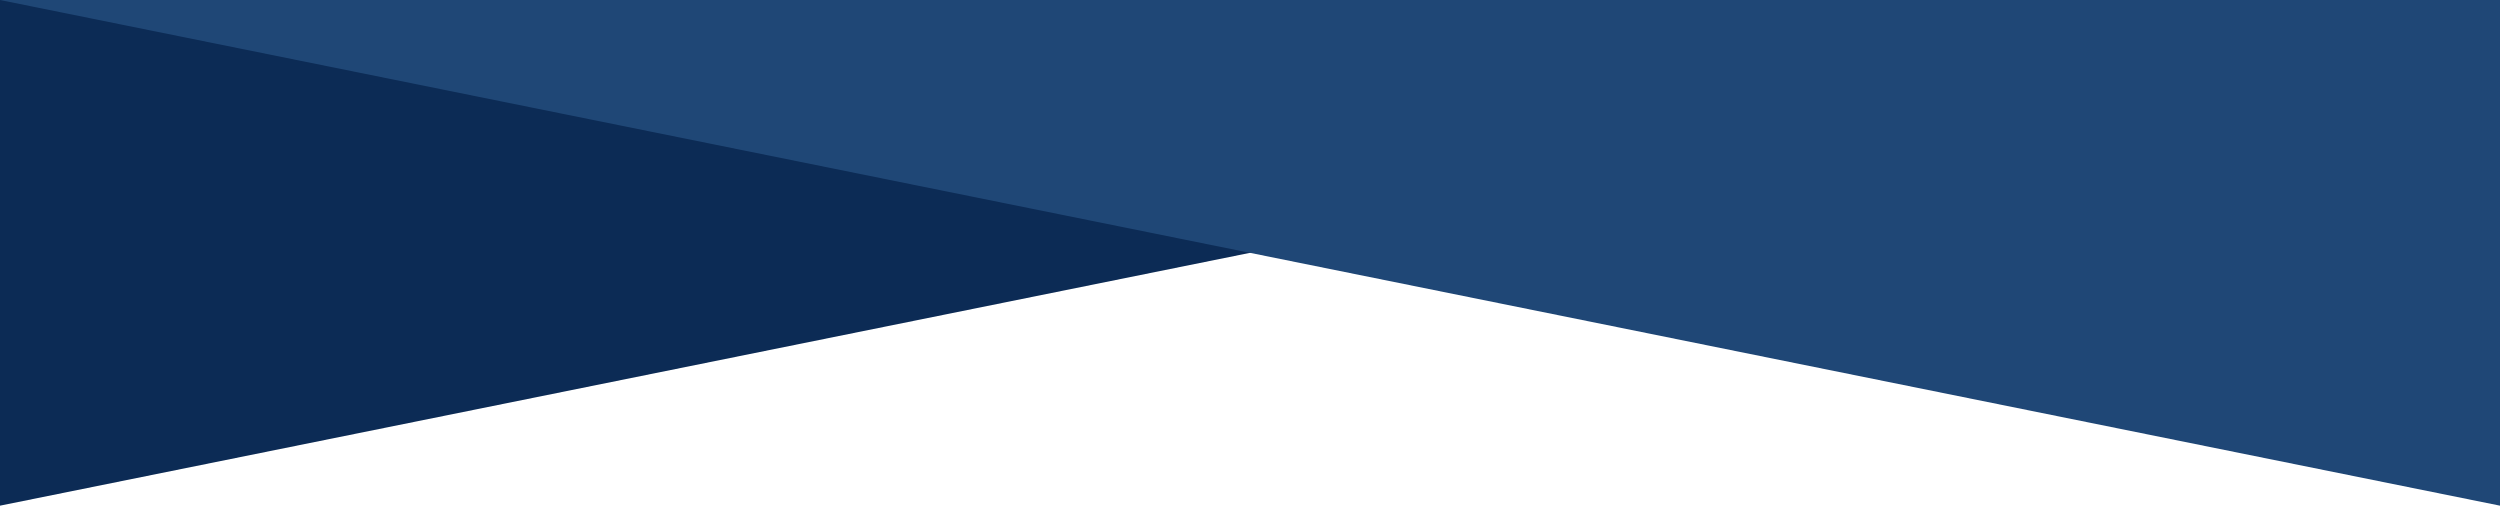
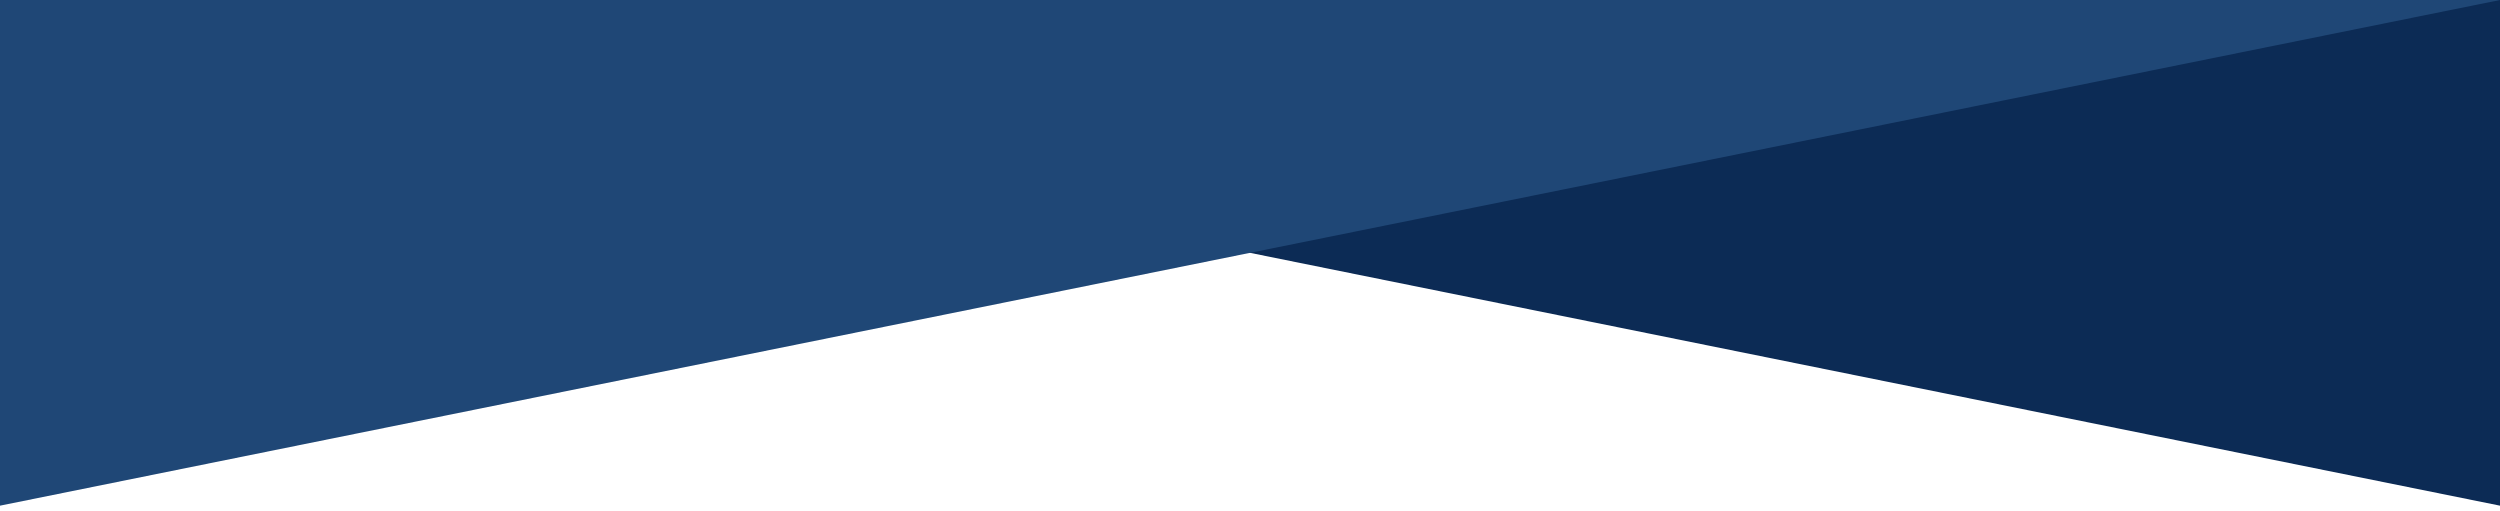
- <svg xmlns="http://www.w3.org/2000/svg" width="1024px" height="208px" viewBox="0 0 1024 208" version="1.1">
-   <defs />
-   <g id="Page-1" stroke="none" stroke-width="1" fill="none" fill-rule="evenodd">
-     <g id="Desktop" transform="translate(0, -1234)">
-       <g id="Group-9" transform="translate(0, 1234)">
-         <polygon id="Triangle-1" fill="#0C2B55" transform="translate(512, 103.5615) scale(-1, 1) translate(-512, -103.5615) " points="-2.84217094e-14 0 1024 0 1024 207.123 " />
-         <polygon id="Triangle-1" fill="#1F4776" points="-2.84217094e-14 0 1024 0 1024 207.123 " />
+ <svg xmlns="http://www.w3.org/2000/svg" version="1.1" id="Layer_1" x="0px" y="0px" width="1024px" height="209px" viewBox="0 0 1024 209" enable-background="new 0 0 1024 209" xml:space="preserve">
+   <g id="Page-1">
+     <g id="Desktop" transform="translate(0, -4567)">
+       <g id="Group-11" transform="translate(0, 4567)">
+         <polygon id="Triangle-1" fill="#0C2B55" points="1024,207.123 1024,0 0,0    ">
+ 			</polygon>
+         <polygon id="Triangle-1_1_" fill="#1F4776" points="0,207.123 0,0 1024,0    ">
+ 			</polygon>
      </g>
    </g>
  </g>
</svg>
